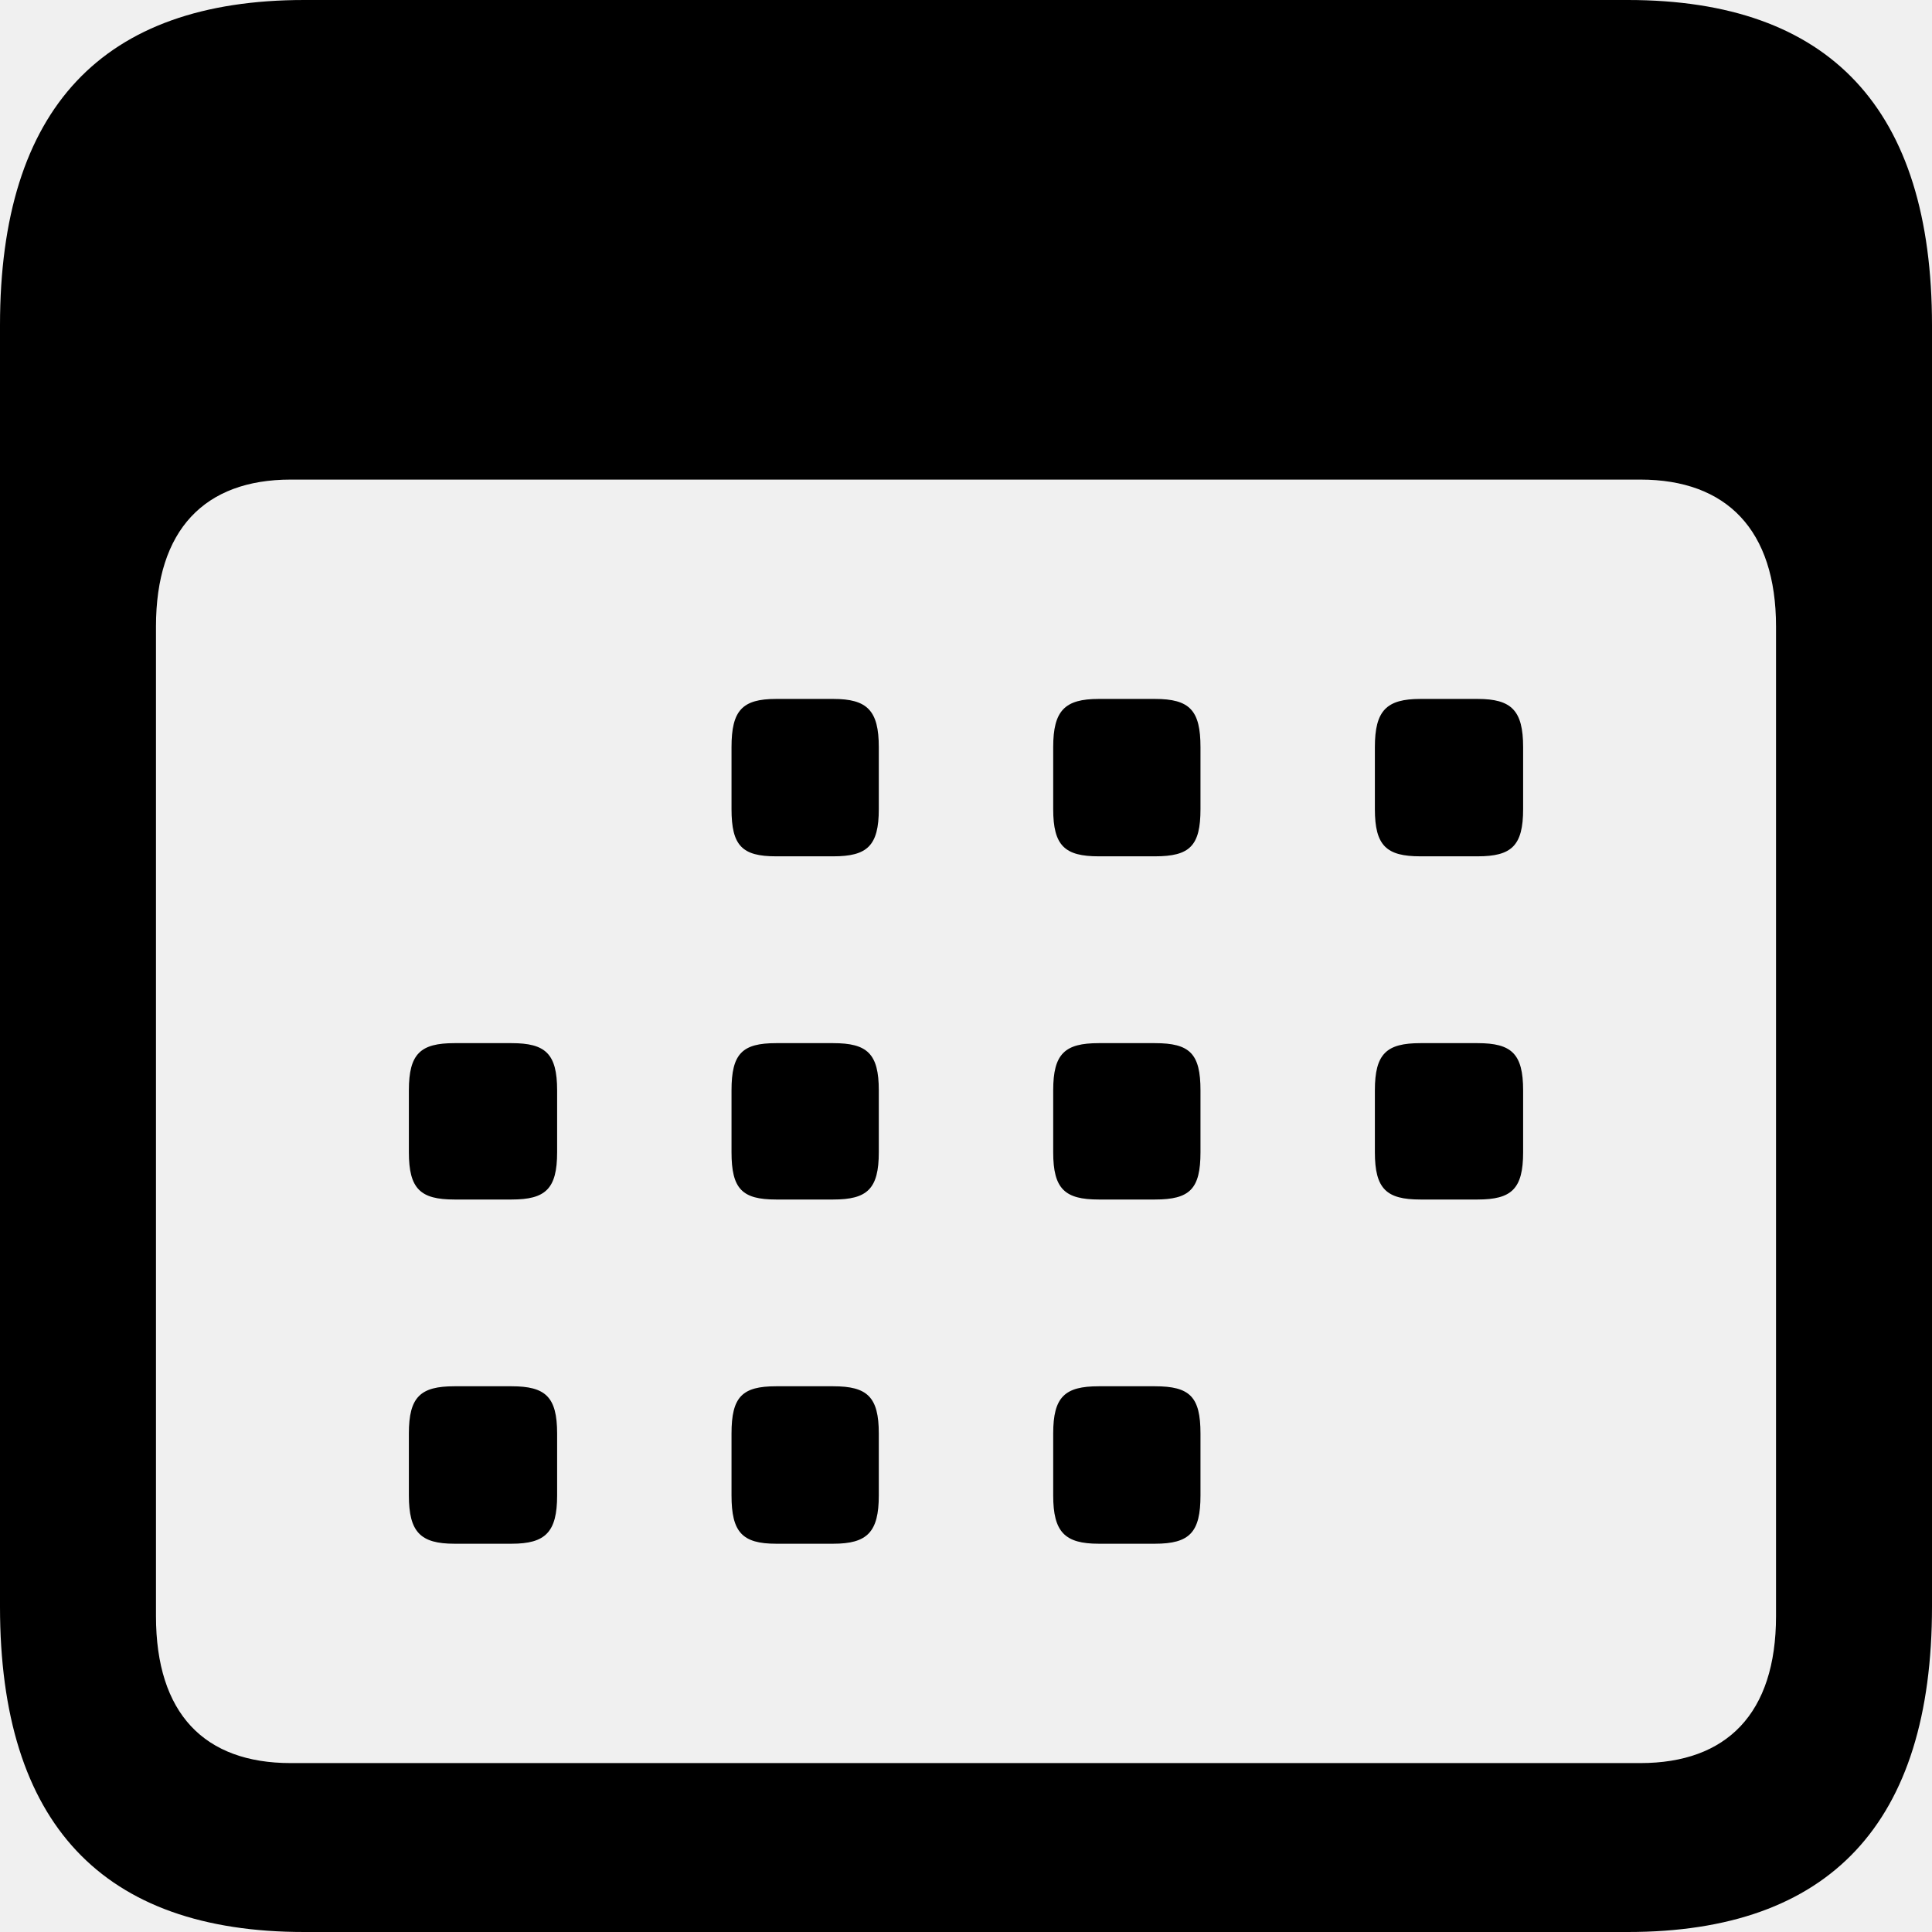
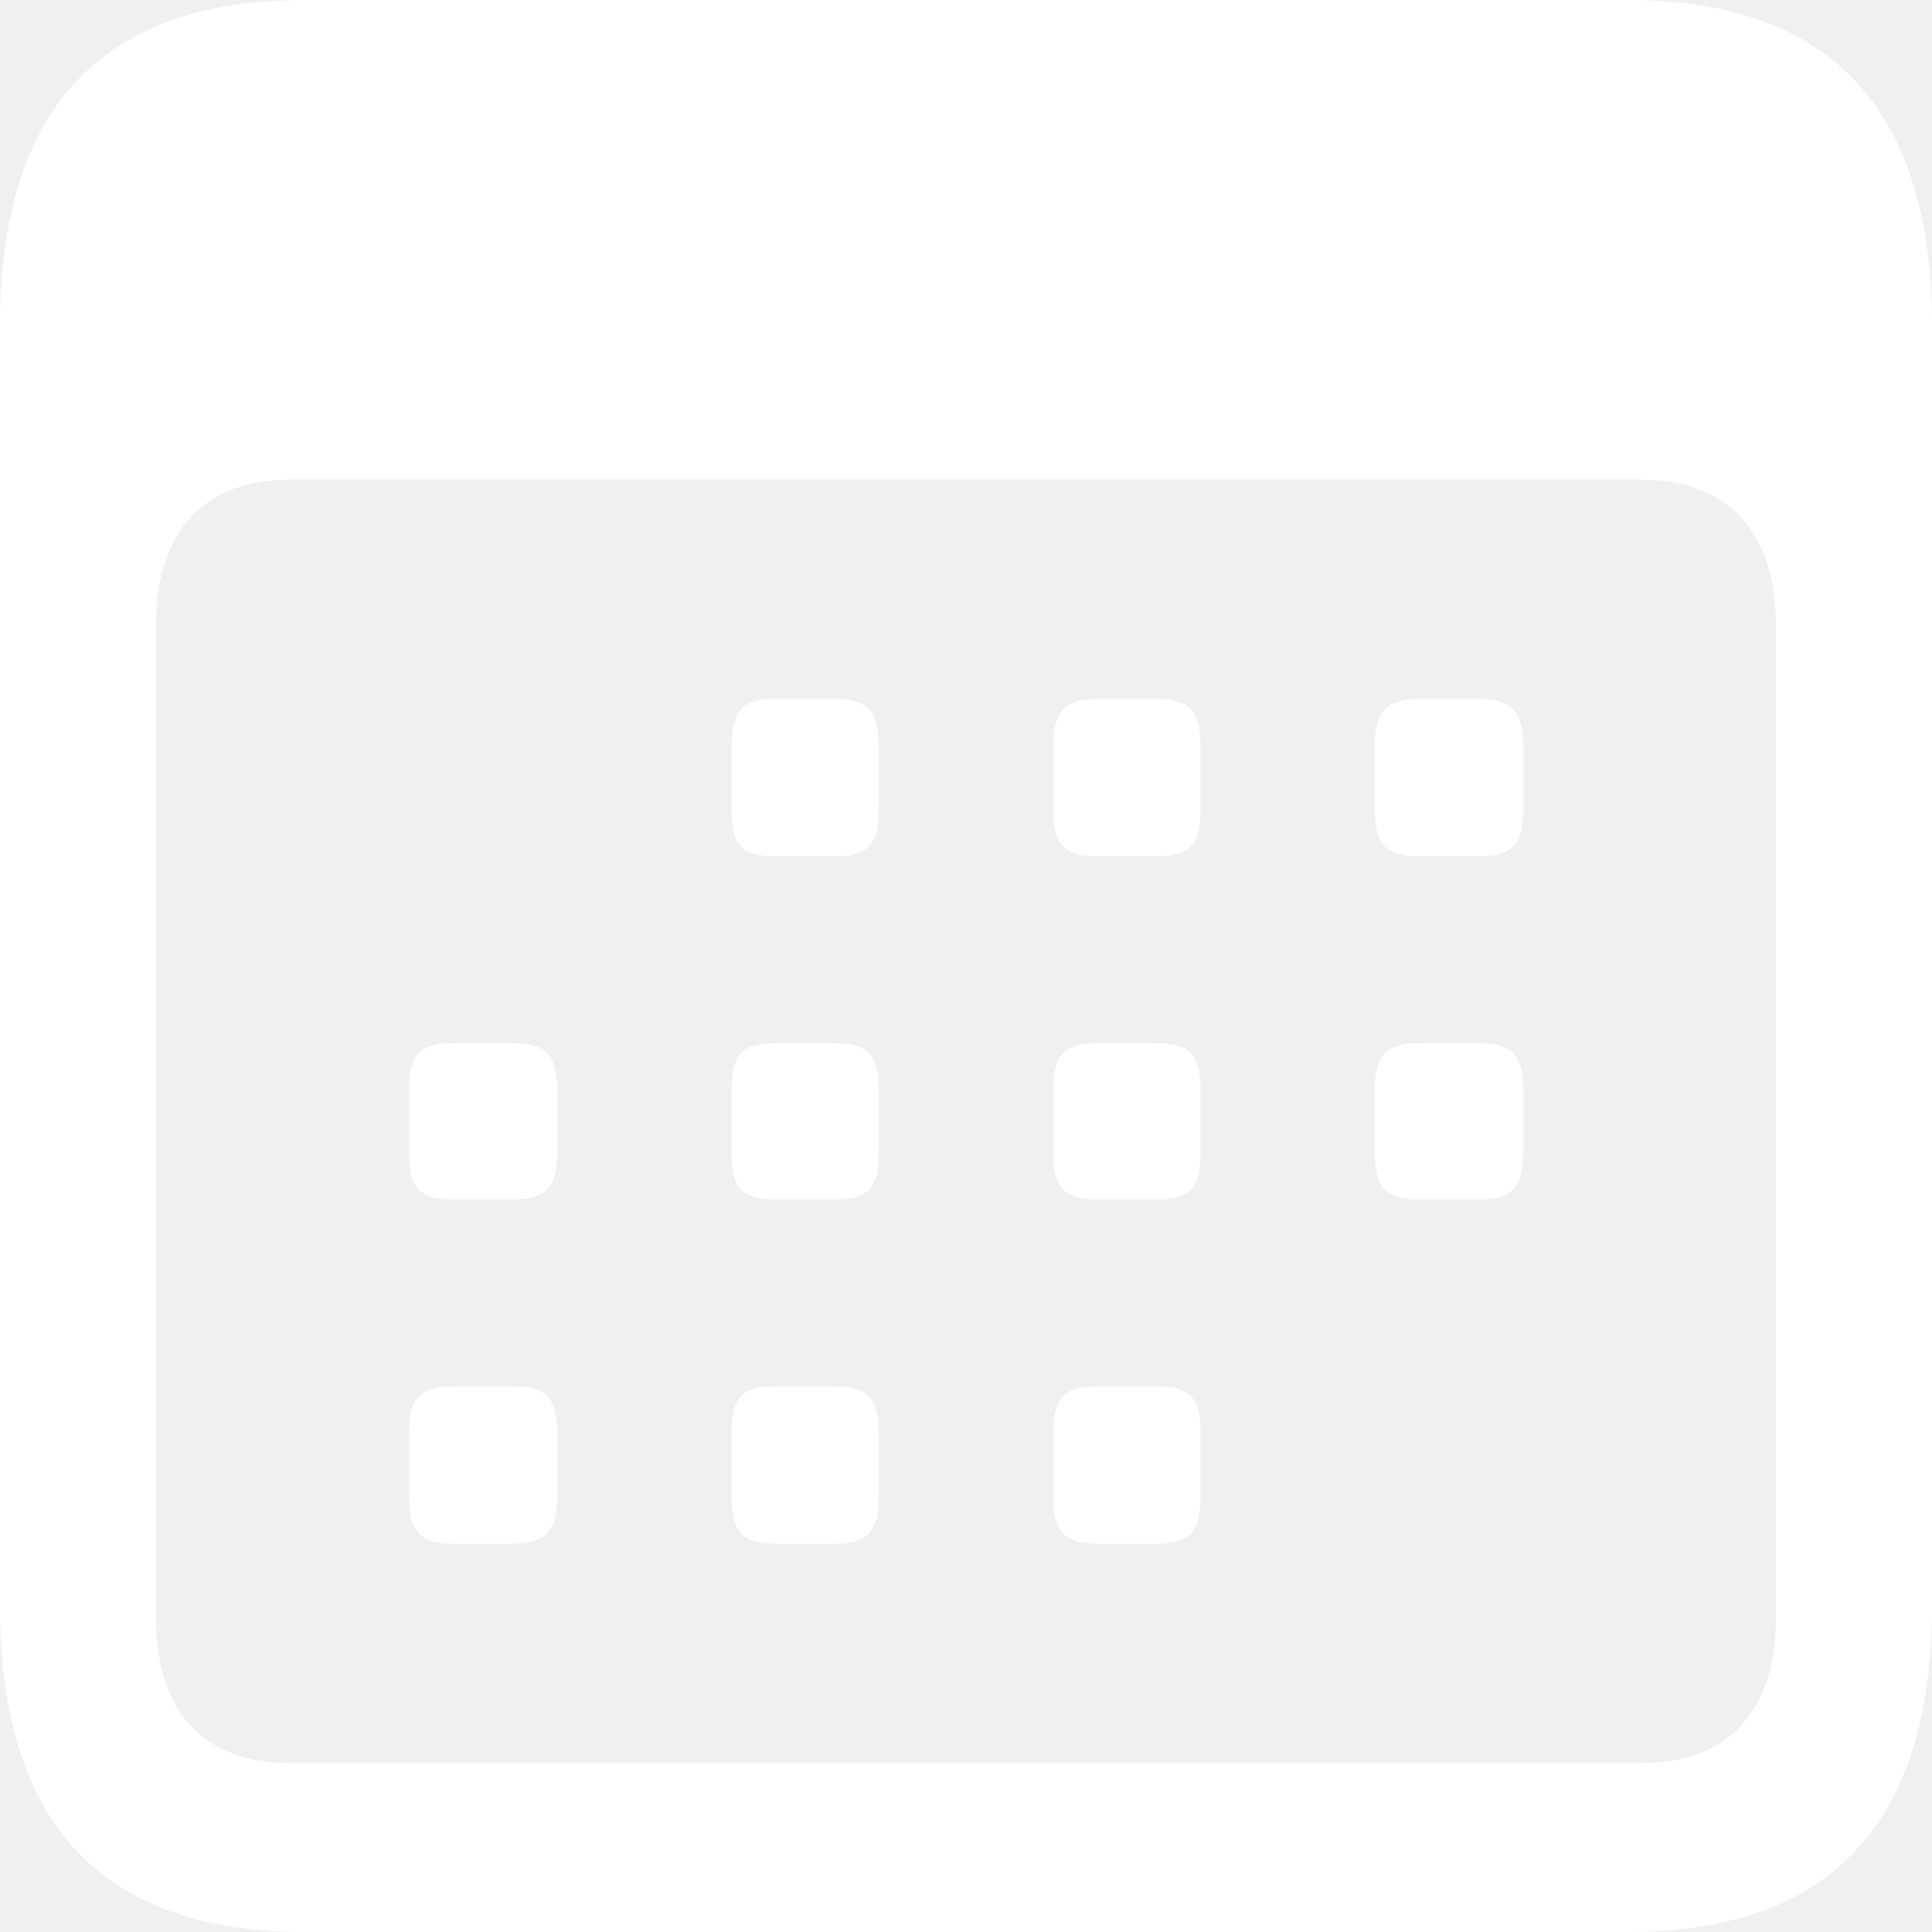
<svg xmlns="http://www.w3.org/2000/svg" width="30" height="30" viewBox="0 0 30 30" fill="none">
-   <path d="M4.724 30H25.276C28.421 30 30 28.305 30 24.948V5.052C30 1.695 28.421 0 25.276 0H4.724C1.595 0 0 1.678 0 5.052V24.948C0 28.322 1.595 30 4.724 30ZM4.514 27.377C3.175 27.377 2.422 26.61 2.422 25.095V9.728C2.422 8.229 3.175 7.447 4.514 7.447H25.471C26.811 7.447 27.578 8.229 27.578 9.728V25.095C27.578 26.61 26.811 27.377 25.471 27.377H4.514ZM12.051 13.297H12.939C13.466 13.297 13.646 13.134 13.646 12.564V11.602C13.646 11.032 13.466 10.853 12.939 10.853H12.051C11.525 10.853 11.359 11.032 11.359 11.602V12.564C11.359 13.134 11.525 13.297 12.051 13.297ZM17.061 13.297H17.934C18.476 13.297 18.641 13.134 18.641 12.564V11.602C18.641 11.032 18.476 10.853 17.934 10.853H17.061C16.535 10.853 16.354 11.032 16.354 11.602V12.564C16.354 13.134 16.535 13.297 17.061 13.297ZM22.056 13.297H22.944C23.471 13.297 23.651 13.134 23.651 12.564V11.602C23.651 11.032 23.471 10.853 22.944 10.853H22.056C21.53 10.853 21.349 11.032 21.349 11.602V12.564C21.349 13.134 21.53 13.297 22.056 13.297ZM7.056 18.626H7.944C8.47 18.626 8.651 18.463 8.651 17.892V16.931C8.651 16.361 8.47 16.198 7.944 16.198H7.056C6.53 16.198 6.349 16.361 6.349 16.931V17.892C6.349 18.463 6.53 18.626 7.056 18.626ZM12.051 18.626H12.939C13.466 18.626 13.646 18.463 13.646 17.892V16.931C13.646 16.361 13.466 16.198 12.939 16.198H12.051C11.525 16.198 11.359 16.361 11.359 16.931V17.892C11.359 18.463 11.525 18.626 12.051 18.626ZM17.061 18.626H17.934C18.476 18.626 18.641 18.463 18.641 17.892V16.931C18.641 16.361 18.476 16.198 17.934 16.198H17.061C16.535 16.198 16.354 16.361 16.354 16.931V17.892C16.354 18.463 16.535 18.626 17.061 18.626ZM22.056 18.626H22.944C23.471 18.626 23.651 18.463 23.651 17.892V16.931C23.651 16.361 23.471 16.198 22.944 16.198H22.056C21.53 16.198 21.349 16.361 21.349 16.931V17.892C21.349 18.463 21.53 18.626 22.056 18.626ZM7.056 23.971H7.944C8.47 23.971 8.651 23.791 8.651 23.221V22.26C8.651 21.689 8.47 21.526 7.944 21.526H7.056C6.53 21.526 6.349 21.689 6.349 22.26V23.221C6.349 23.791 6.53 23.971 7.056 23.971ZM12.051 23.971H12.939C13.466 23.971 13.646 23.791 13.646 23.221V22.26C13.646 21.689 13.466 21.526 12.939 21.526H12.051C11.525 21.526 11.359 21.689 11.359 22.26V23.221C11.359 23.791 11.525 23.971 12.051 23.971ZM17.061 23.971H17.934C18.476 23.971 18.641 23.791 18.641 23.221V22.26C18.641 21.689 18.476 21.526 17.934 21.526H17.061C16.535 21.526 16.354 21.689 16.354 22.26V23.221C16.354 23.791 16.535 23.971 17.061 23.971Z" fill="black" />
+   <path d="M4.724 30H25.276C28.421 30 30 28.305 30 24.948V5.052C30 1.695 28.421 0 25.276 0H4.724C1.595 0 0 1.678 0 5.052V24.948C0 28.322 1.595 30 4.724 30ZM4.514 27.377C3.175 27.377 2.422 26.61 2.422 25.095V9.728C2.422 8.229 3.175 7.447 4.514 7.447H25.471C26.811 7.447 27.578 8.229 27.578 9.728V25.095C27.578 26.61 26.811 27.377 25.471 27.377H4.514ZM12.051 13.297H12.939C13.466 13.297 13.646 13.134 13.646 12.564V11.602C13.646 11.032 13.466 10.853 12.939 10.853H12.051C11.525 10.853 11.359 11.032 11.359 11.602V12.564C11.359 13.134 11.525 13.297 12.051 13.297ZM17.061 13.297H17.934C18.476 13.297 18.641 13.134 18.641 12.564V11.602C18.641 11.032 18.476 10.853 17.934 10.853H17.061C16.535 10.853 16.354 11.032 16.354 11.602V12.564C16.354 13.134 16.535 13.297 17.061 13.297ZM22.056 13.297H22.944C23.471 13.297 23.651 13.134 23.651 12.564V11.602C23.651 11.032 23.471 10.853 22.944 10.853H22.056C21.53 10.853 21.349 11.032 21.349 11.602V12.564C21.349 13.134 21.53 13.297 22.056 13.297ZM7.056 18.626H7.944C8.47 18.626 8.651 18.463 8.651 17.892V16.931C8.651 16.361 8.47 16.198 7.944 16.198H7.056C6.53 16.198 6.349 16.361 6.349 16.931V17.892C6.349 18.463 6.53 18.626 7.056 18.626ZM12.051 18.626H12.939C13.466 18.626 13.646 18.463 13.646 17.892V16.931C13.646 16.361 13.466 16.198 12.939 16.198H12.051C11.525 16.198 11.359 16.361 11.359 16.931V17.892C11.359 18.463 11.525 18.626 12.051 18.626ZM17.061 18.626H17.934C18.476 18.626 18.641 18.463 18.641 17.892V16.931C18.641 16.361 18.476 16.198 17.934 16.198H17.061C16.535 16.198 16.354 16.361 16.354 16.931V17.892C16.354 18.463 16.535 18.626 17.061 18.626ZM22.056 18.626H22.944C23.471 18.626 23.651 18.463 23.651 17.892V16.931C23.651 16.361 23.471 16.198 22.944 16.198H22.056C21.53 16.198 21.349 16.361 21.349 16.931V17.892C21.349 18.463 21.53 18.626 22.056 18.626ZM7.056 23.971H7.944C8.47 23.971 8.651 23.791 8.651 23.221V22.26C8.651 21.689 8.47 21.526 7.944 21.526H7.056C6.53 21.526 6.349 21.689 6.349 22.26V23.221C6.349 23.791 6.53 23.971 7.056 23.971ZM12.051 23.971H12.939C13.466 23.971 13.646 23.791 13.646 23.221V22.26C13.646 21.689 13.466 21.526 12.939 21.526H12.051C11.525 21.526 11.359 21.689 11.359 22.26V23.221C11.359 23.791 11.525 23.971 12.051 23.971ZM17.061 23.971H17.934C18.476 23.971 18.641 23.791 18.641 23.221V22.26C18.641 21.689 18.476 21.526 17.934 21.526H17.061C16.535 21.526 16.354 21.689 16.354 22.26V23.221C16.354 23.791 16.535 23.971 17.061 23.971Z" fill="white" />
</svg>
